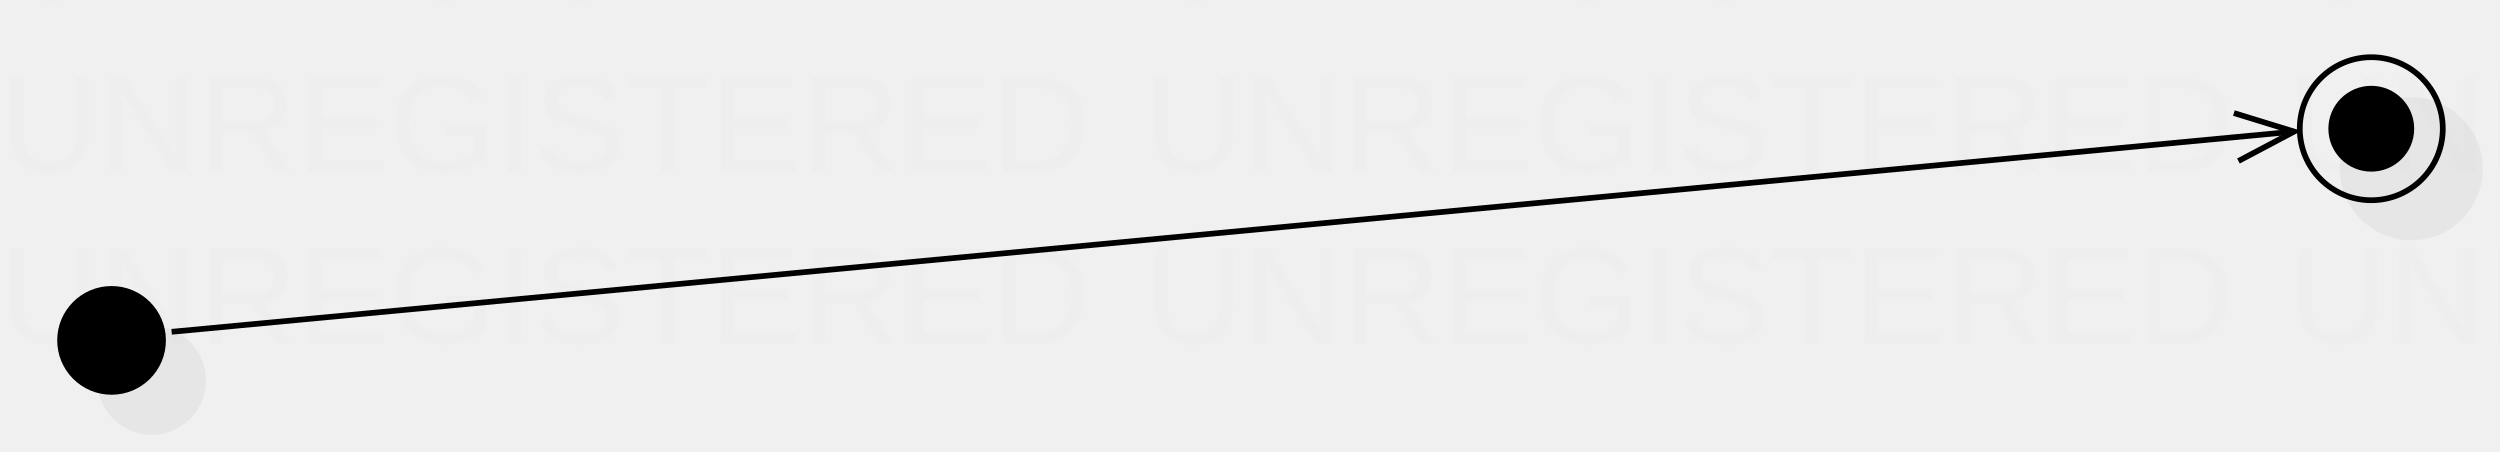
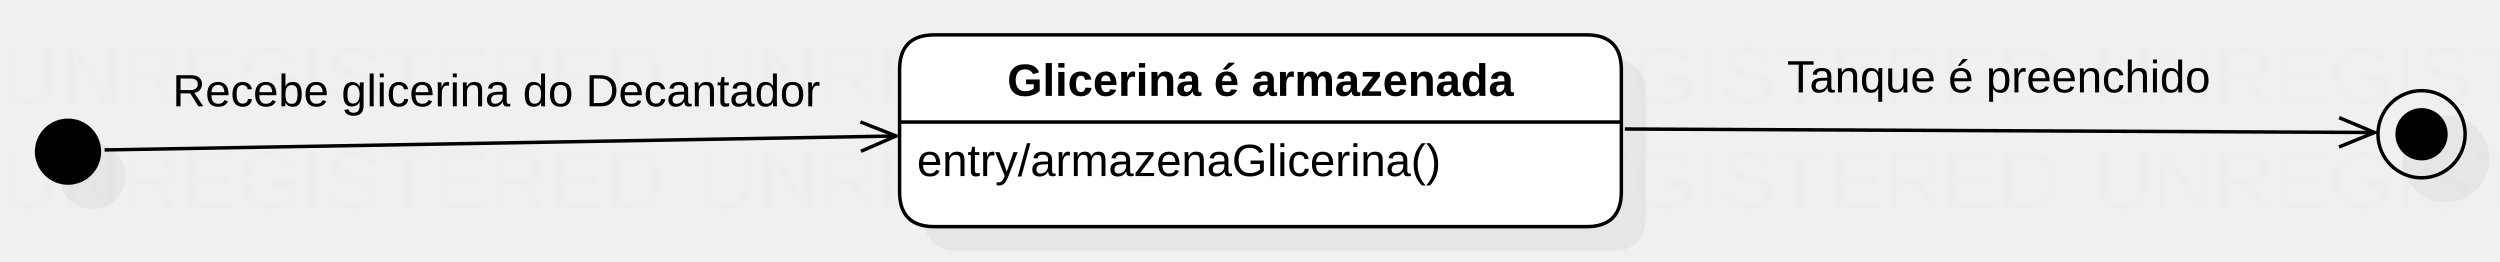
- <svg xmlns="http://www.w3.org/2000/svg" version="1.1" width="437" height="79">
+ <svg xmlns="http://www.w3.org/2000/svg" version="1.1" width="717" height="75">
  <defs />
  <g>
    <text fill="#eeeeee" stroke="none" font-family="Arial" font-size="24px" font-style="normal" font-weight="normal" text-decoration="none" x="0" y="0">UNREGISTERED</text>
    <text fill="#eeeeee" stroke="none" font-family="Arial" font-size="24px" font-style="normal" font-weight="normal" text-decoration="none" x="0" y="30">UNREGISTERED</text>
    <text fill="#eeeeee" stroke="none" font-family="Arial" font-size="24px" font-style="normal" font-weight="normal" text-decoration="none" x="0" y="60">UNREGISTERED</text>
    <text fill="#eeeeee" stroke="none" font-family="Arial" font-size="24px" font-style="normal" font-weight="normal" text-decoration="none" x="200" y="0">UNREGISTERED</text>
    <text fill="#eeeeee" stroke="none" font-family="Arial" font-size="24px" font-style="normal" font-weight="normal" text-decoration="none" x="200" y="30">UNREGISTERED</text>
    <text fill="#eeeeee" stroke="none" font-family="Arial" font-size="24px" font-style="normal" font-weight="normal" text-decoration="none" x="200" y="60">UNREGISTERED</text>
    <text fill="#eeeeee" stroke="none" font-family="Arial" font-size="24px" font-style="normal" font-weight="normal" text-decoration="none" x="400" y="0">UNREGISTERED</text>
    <text fill="#eeeeee" stroke="none" font-family="Arial" font-size="24px" font-style="normal" font-weight="normal" text-decoration="none" x="400" y="30">UNREGISTERED</text>
    <text fill="#eeeeee" stroke="none" font-family="Arial" font-size="24px" font-style="normal" font-weight="normal" text-decoration="none" x="400" y="60">UNREGISTERED</text>
-     <g transform="translate(-334,-734) scale(1,1)">
-       <path fill="#C0C0C0" stroke="none" d="M 351 800.5 C 351 795.253 355.253 791 360.5 791 C 365.747 791 370 795.253 370 800.5 C 370 805.747 365.747 810 360.5 810 C 355.253 810 351 805.747 351 800.5 Z" opacity="0.2" />
+     <text fill="#eeeeee" stroke="none" font-family="Arial" font-size="24px" font-style="normal" font-weight="normal" text-decoration="none" x="600" y="0">UNREGISTERED</text>
+     <text fill="#eeeeee" stroke="none" font-family="Arial" font-size="24px" font-style="normal" font-weight="normal" text-decoration="none" x="600" y="30">UNREGISTERED</text>
+     <text fill="#eeeeee" stroke="none" font-family="Arial" font-size="24px" font-style="normal" font-weight="normal" text-decoration="none" x="600" y="60">UNREGISTERED</text>
+     <g transform="translate(-214,-374) scale(1,1)">
+       <path fill="#C0C0C0" stroke="none" d="M 231 424.5 C 231 419.253 235.253 415 240.5 415 C 245.747 415 250 419.253 250 424.5 C 250 429.747 245.747 434 240.5 434 C 235.253 434 231 429.747 231 424.5 Z" opacity="0.2" />
    </g>
-     <g transform="translate(-334,-734) scale(1,1)">
-       <path fill="#000000" stroke="none" d="M 344 793.5 C 344 788.253 348.253 784 353.5 784 C 358.747 784 363 788.253 363 793.5 C 363 798.747 358.747 803 353.5 803 C 348.253 803 344 798.747 344 793.5 Z" />
+     <g transform="translate(-214,-374) scale(1,1)">
+       <path fill="#000000" stroke="none" d="M 224 417.5 C 224 412.253 228.253 408 233.5 408 C 238.747 408 243 412.253 243 417.5 C 243 422.747 238.747 427 233.5 427 C 228.253 427 224 422.747 224 417.5 Z" />
    </g>
-     <g transform="translate(-334,-734) scale(1,1)">
-       <path fill="#C0C0C0" stroke="none" d="M 743 763.5 C 743 756.596 748.596 751 755.5 751 C 762.404 751 768 756.596 768 763.5 C 768 770.404 762.404 776 755.5 776 C 748.596 776 743 770.404 743 763.5 Z" opacity="0.2" />
+     <g transform="translate(-214,-374) scale(1,1)">
+       <path fill="#C0C0C0" stroke="none" d="M 903 419.5 C 903 412.596 908.596 407 915.5 407 C 922.404 407 928 412.596 928 419.5 C 928 426.404 922.404 432 915.5 432 C 908.596 432 903 426.404 903 419.5 Z" opacity="0.2" />
    </g>
-     <g transform="translate(-334,-734) scale(1,1)">
-       <path fill="none" stroke="#000000" d="M 736 756.5 C 736 749.596 741.596 744 748.5 744 C 755.404 744 761 749.596 761 756.5 C 761 763.404 755.404 769 748.5 769 C 741.596 769 736 763.404 736 756.5 Z" stroke-miterlimit="10" />
+     <g transform="translate(-214,-374) scale(1,1)">
+       <path fill="none" stroke="#000000" d="M 896 412.5 C 896 405.596 901.596 400 908.5 400 C 915.404 400 921 405.596 921 412.5 C 921 419.404 915.404 425 908.5 425 C 901.596 425 896 419.404 896 412.5 Z" stroke-miterlimit="10" />
    </g>
-     <g transform="translate(-334,-734) scale(1,1)">
-       <path fill="#000000" stroke="none" d="M 741 756.5 C 741 752.358 744.358 749 748.5 749 C 752.642 749 756 752.358 756 756.5 C 756 760.642 752.642 764 748.5 764 C 744.358 764 741 760.642 741 756.5 Z" />
+     <g transform="translate(-214,-374) scale(1,1)">
+       <path fill="#000000" stroke="none" d="M 901 412.5 C 901 408.358 904.358 405 908.5 405 C 912.642 405 916 408.358 916 412.5 C 916 416.642 912.642 420 908.5 420 C 904.358 420 901 416.642 901 412.5 Z" />
    </g>
-     <g transform="translate(-334,-734) scale(1,1)">
-       <path fill="none" stroke="#000000" d="M 364 792 L 735 757" stroke-miterlimit="10" />
+     <g transform="translate(-214,-374) scale(1,1)">
+       <path fill="#C0C0C0" stroke="none" d="M 489 391 L 676 391 Q 686 391 686 401 L 686 436 Q 686 446 676 446 L 489 446 Q 479 446 479 436 L 479 401 Q 479 391 489 391 Z" opacity="0.2" />
    </g>
-     <g transform="translate(-334,-734) scale(1,1)">
-       <path fill="none" stroke="#000000" d="M 725.278 762.145 L 735 757 L 724.487 753.764" stroke-miterlimit="10" />
+     <g transform="translate(-214,-374) scale(1,1)">
+       <path fill="#ffffff" stroke="none" d="M 482 384 L 669 384 Q 679 384 679 394 L 679 429 Q 679 439 669 439 L 482 439 Q 472 439 472 429 L 472 394 Q 472 384 482 384 Z" />
+     </g>
+     <g transform="translate(-214,-374) scale(1,1)">
+       <path fill="none" stroke="#000000" d="M 482 384 L 669 384 Q 679 384 679 394 L 679 429 Q 679 439 669 439 L 482 439 Q 472 439 472 429 L 472 394 Q 472 384 482 384 Z" stroke-miterlimit="10" />
+     </g>
+     <g transform="translate(-214,-374) scale(1,1)">
+       <path fill="none" stroke="#000000" d="M 472 409 L 679 409" stroke-miterlimit="10" />
+     </g>
+     <g transform="translate(-214,-374) scale(1,1)">
+       <g>
+         <path fill="none" stroke="none" />
+         <text fill="#000000" stroke="none" font-family="Arial" font-size="13px" font-style="normal" font-weight="bold" text-decoration="none" x="502.88" y="401.5">Glicerina é armazenada</text>
+       </g>
+     </g>
+     <g transform="translate(-214,-374) scale(1,1)">
+       <g>
+         <path fill="none" stroke="none" />
+         <text fill="#000000" stroke="none" font-family="Arial" font-size="13px" font-style="normal" font-weight="normal" text-decoration="none" x="477" y="424.5">entry/armazenaGlicerina()</text>
+       </g>
+     </g>
+     <g transform="translate(-214,-374) scale(1,1)">
+       <path fill="none" stroke="#000000" d="M 244 417 L 471 413" stroke-miterlimit="10" />
+     </g>
+     <g transform="translate(-214,-374) scale(1,1)">
+       <path fill="none" stroke="#000000" d="M 460.913 417.388 L 471 413 L 460.765 408.97" stroke-miterlimit="10" />
+     </g>
+     <g transform="translate(-214,-374) scale(1,1)">
+       <g>
+         <path fill="none" stroke="none" />
+         <text fill="#000000" stroke="none" font-family="Arial" font-size="13px" font-style="normal" font-weight="normal" text-decoration="none" x="263.5" y="404.5">Recebe glicerina do Decantador</text>
+       </g>
+     </g>
+     <g transform="translate(-214,-374) scale(1,1)">
+       <path fill="none" stroke="#000000" d="M 680 411 L 895 412" stroke-miterlimit="10" />
+     </g>
+     <g transform="translate(-214,-374) scale(1,1)">
+       <path fill="none" stroke="#000000" d="M 884.818 416.162 L 895 412 L 884.857 407.743" stroke-miterlimit="10" />
+     </g>
+     <g transform="translate(-214,-374) scale(1,1)">
+       <g>
+         <path fill="none" stroke="none" />
+         <text fill="#000000" stroke="none" font-family="Arial" font-size="13px" font-style="normal" font-weight="normal" text-decoration="none" x="726.5" y="400.5">Tanque é preenchido</text>
+       </g>
    </g>
  </g>
</svg>
